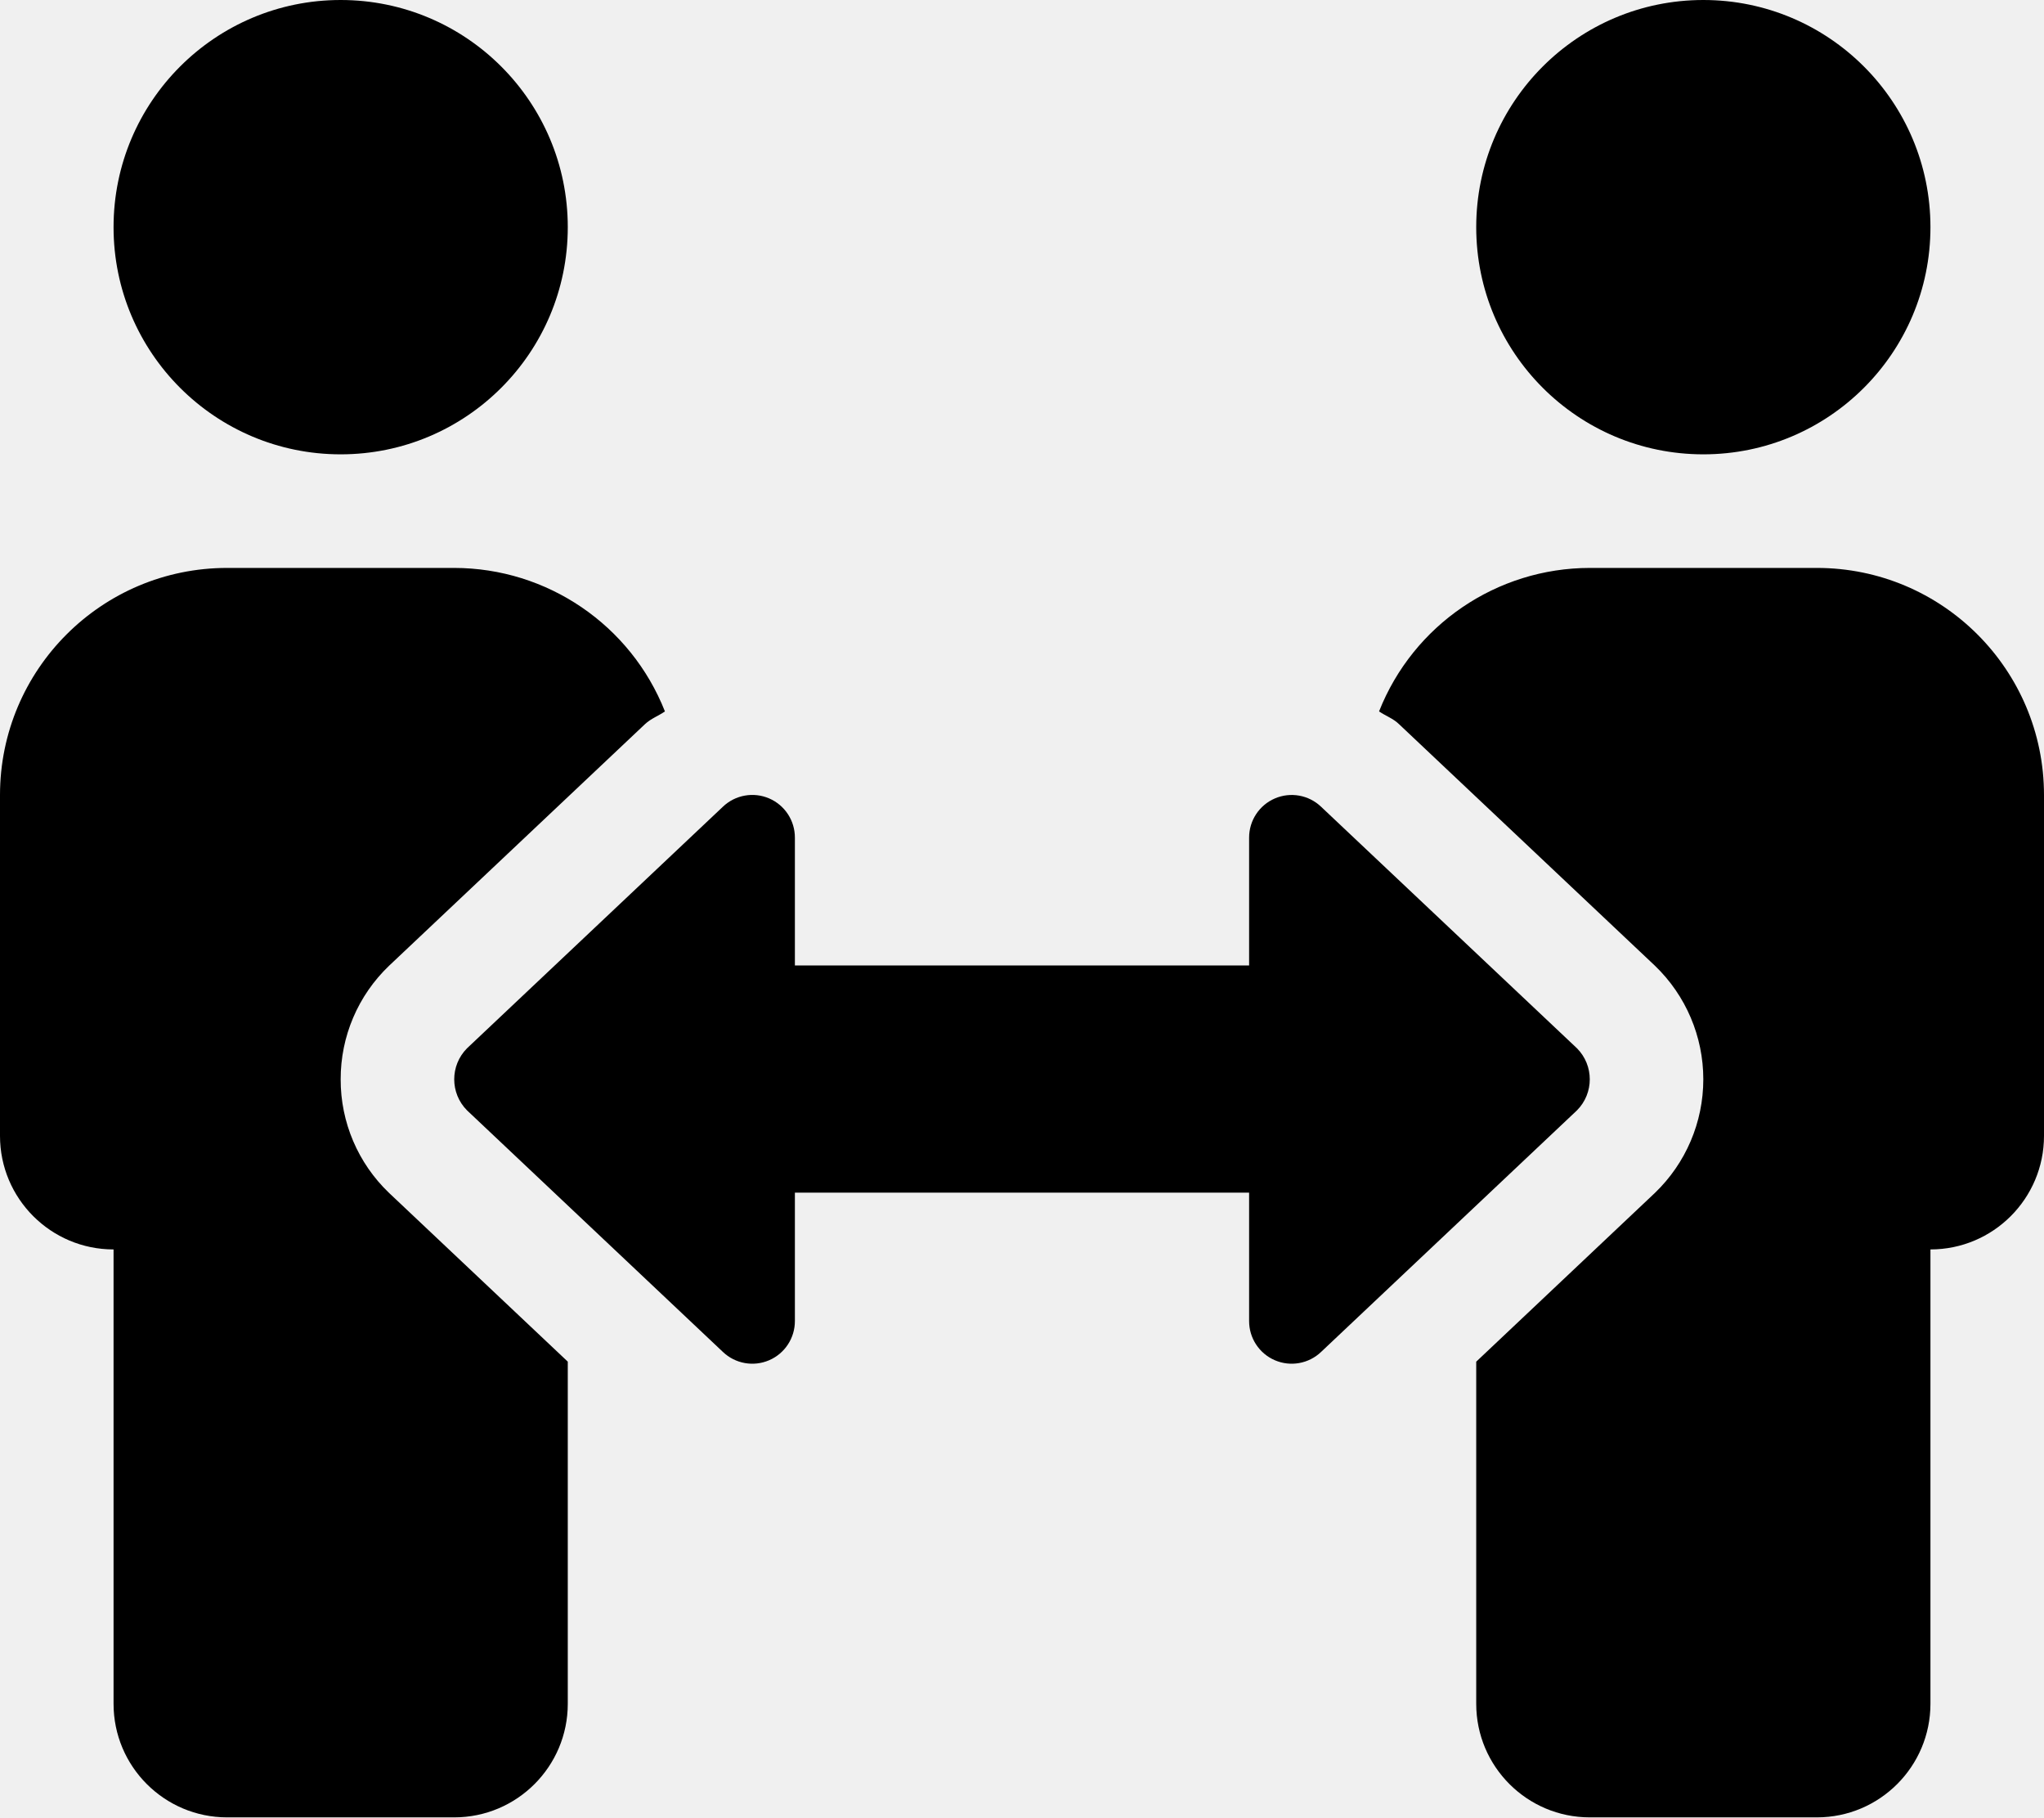
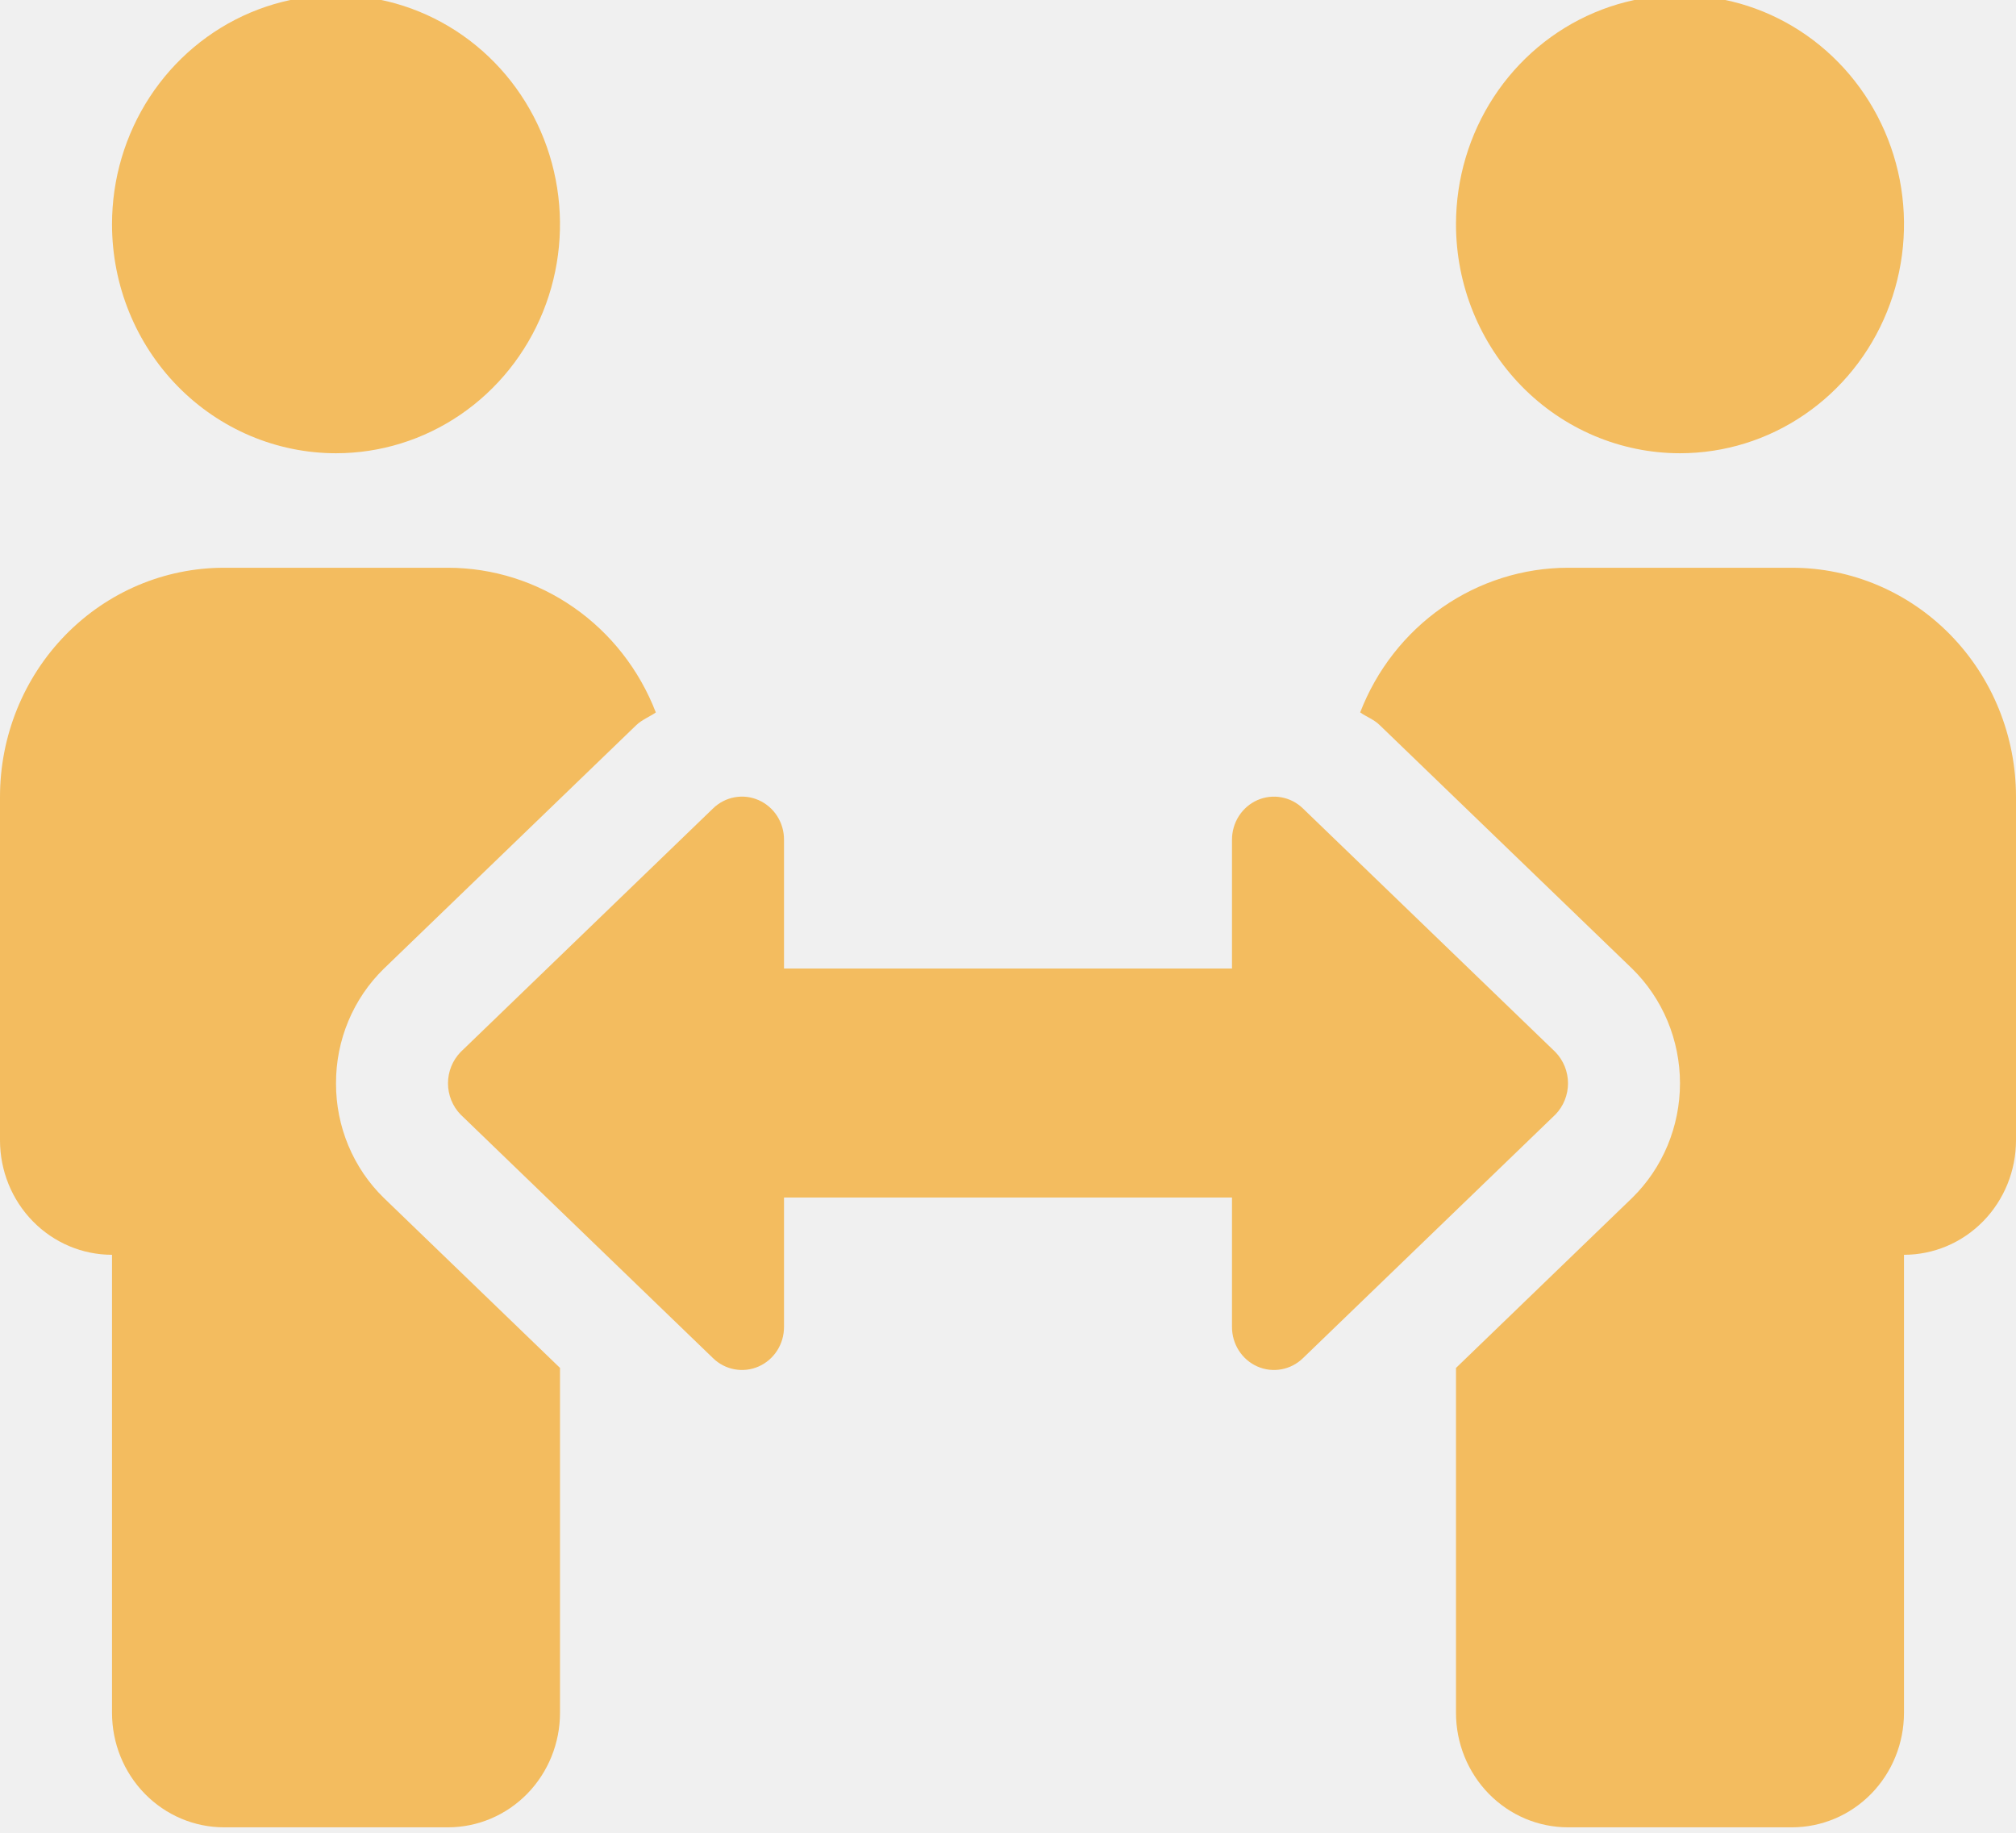
- <svg xmlns="http://www.w3.org/2000/svg" aria-hidden="true" focusable="false" data-prefix="fas" data-icon="people-arrows" class="svg-inline--fa fa-people-arrows fa-w-18" role="img" viewBox="0 0 576 512">
-   <path fill="currentColor" d="M96,128A64,64,0,1,0,32,64,64,64,0,0,0,96,128Zm0,176.08a44.11,44.11,0,0,1,13.64-32L181.77,204c1.65-1.55,3.77-2.31,5.61-3.57A63.91,63.91,0,0,0,128,160H64A64,64,0,0,0,0,224v96a32,32,0,0,0,32,32V480a32,32,0,0,0,32,32h64a32,32,0,0,0,32-32V383.61l-50.36-47.53A44.08,44.08,0,0,1,96,304.08ZM480,128a64,64,0,1,0-64-64A64,64,0,0,0,480,128Zm32,32H448a63.91,63.91,0,0,0-59.38,40.42c1.84,1.27,4,2,5.62,3.59l72.12,68.06a44.37,44.37,0,0,1,0,64L416,383.62V480a32,32,0,0,0,32,32h64a32,32,0,0,0,32-32V352a32,32,0,0,0,32-32V224A64,64,0,0,0,512,160ZM444.4,295.34l-72.12-68.06A12,12,0,0,0,352,236v36H224V236a12,12,0,0,0-20.28-8.73L131.6,295.34a12.4,12.4,0,0,0,0,17.47l72.12,68.07A12,12,0,0,0,224,372.14V336H352v36.14a12,12,0,0,0,20.28,8.74l72.12-68.07A12.4,12.4,0,0,0,444.4,295.34Z" />
+ <svg xmlns="http://www.w3.org/2000/svg" width="55" height="50" viewBox="0 0 55 50" fill="none">
+   <g clip-path="url(#clip0)">
+     <path d="M9.167 12.365C10.375 12.365 11.557 11.999 12.562 11.312C13.567 10.626 14.35 9.65 14.813 8.508C15.275 7.367 15.396 6.11 15.16 4.898C14.925 3.687 14.342 2.573 13.488 1.7C12.633 0.826 11.544 0.231 10.359 -0.01C9.173 -0.251 7.945 -0.128 6.828 0.345C5.711 0.818 4.757 1.619 4.085 2.646C3.414 3.674 3.056 4.882 3.056 6.117C3.056 7.774 3.699 9.363 4.845 10.535C5.992 11.707 7.546 12.365 9.167 12.365ZM9.167 29.554C9.165 28.97 9.28 28.392 9.504 27.855C9.728 27.318 10.056 26.833 10.469 26.43L17.357 19.784C17.514 19.633 17.716 19.559 17.892 19.436C17.443 18.273 16.662 17.274 15.651 16.571C14.64 15.867 13.445 15.49 12.222 15.489H6.111C4.49 15.489 2.936 16.147 1.79 17.319C0.644 18.491 0 20.08 0 21.737L0 31.108C0 31.937 0.322 32.731 0.895 33.317C1.468 33.903 2.245 34.232 3.056 34.232V46.727C3.056 47.556 3.377 48.35 3.951 48.936C4.524 49.522 5.301 49.851 6.111 49.851H12.222C13.033 49.851 13.81 49.522 14.383 48.936C14.956 48.35 15.278 47.556 15.278 46.727V37.318L10.469 32.678C10.056 32.275 9.728 31.79 9.504 31.253C9.28 30.716 9.165 30.138 9.167 29.554ZM45.833 12.365C47.042 12.365 48.224 11.999 49.228 11.312C50.233 10.626 51.017 9.65 51.479 8.508C51.942 7.367 52.063 6.11 51.827 4.898C51.591 3.687 51.009 2.573 50.154 1.7C49.3 0.826 48.211 0.231 47.026 -0.01C45.84 -0.251 44.611 -0.128 43.495 0.345C42.378 0.818 41.424 1.619 40.752 2.646C40.081 3.674 39.722 4.882 39.722 6.117C39.722 7.774 40.366 9.363 41.512 10.535C42.658 11.707 44.213 12.365 45.833 12.365ZM48.889 15.489H42.778C41.555 15.49 40.36 15.867 39.349 16.57C38.338 17.274 37.557 18.272 37.108 19.435C37.283 19.559 37.49 19.63 37.644 19.785L44.531 26.429C44.943 26.833 45.27 27.319 45.494 27.855C45.717 28.392 45.833 28.97 45.833 29.553C45.833 30.137 45.717 30.714 45.494 31.251C45.27 31.788 44.943 32.273 44.531 32.677L39.722 37.319V46.727C39.722 47.556 40.044 48.35 40.617 48.936C41.19 49.522 41.967 49.851 42.778 49.851H48.889C49.699 49.851 50.477 49.522 51.05 48.936C51.623 48.35 51.944 47.556 51.944 46.727V34.232C52.755 34.232 53.532 33.903 54.105 33.317C54.678 32.731 55 31.937 55 31.108V21.737C55 20.08 54.356 18.491 53.21 17.319C52.064 16.147 50.51 15.489 48.889 15.489ZM42.434 28.701L35.548 22.057C35.385 21.898 35.181 21.792 34.959 21.752C34.739 21.711 34.511 21.738 34.304 21.828C34.098 21.919 33.922 22.07 33.799 22.262C33.676 22.454 33.611 22.678 33.611 22.908V26.422H21.389V22.908C21.39 22.678 21.325 22.453 21.201 22.261C21.078 22.069 20.902 21.919 20.696 21.828C20.49 21.737 20.262 21.71 20.041 21.751C19.82 21.791 19.615 21.897 19.452 22.056L12.566 28.701C12.346 28.928 12.222 29.234 12.222 29.554C12.222 29.873 12.346 30.18 12.566 30.406L19.452 37.051C19.615 37.21 19.82 37.316 20.041 37.356C20.262 37.397 20.49 37.37 20.697 37.279C20.903 37.188 21.079 37.037 21.202 36.845C21.325 36.653 21.39 36.428 21.389 36.198V32.67H33.611V36.198C33.61 36.428 33.675 36.653 33.798 36.845C33.921 37.037 34.097 37.188 34.303 37.279C34.51 37.37 34.738 37.397 34.959 37.356C35.18 37.316 35.385 37.21 35.548 37.051L42.434 30.406C42.654 30.18 42.778 29.873 42.778 29.554C42.778 29.234 42.654 28.928 42.434 28.701Z" fill="#F3BC5F" />
+   </g>
+   <defs>
+     <clipPath id="clip0">
+       <rect width="55" height="49.982" fill="white" />
+     </clipPath>
+   </defs>
</svg>
